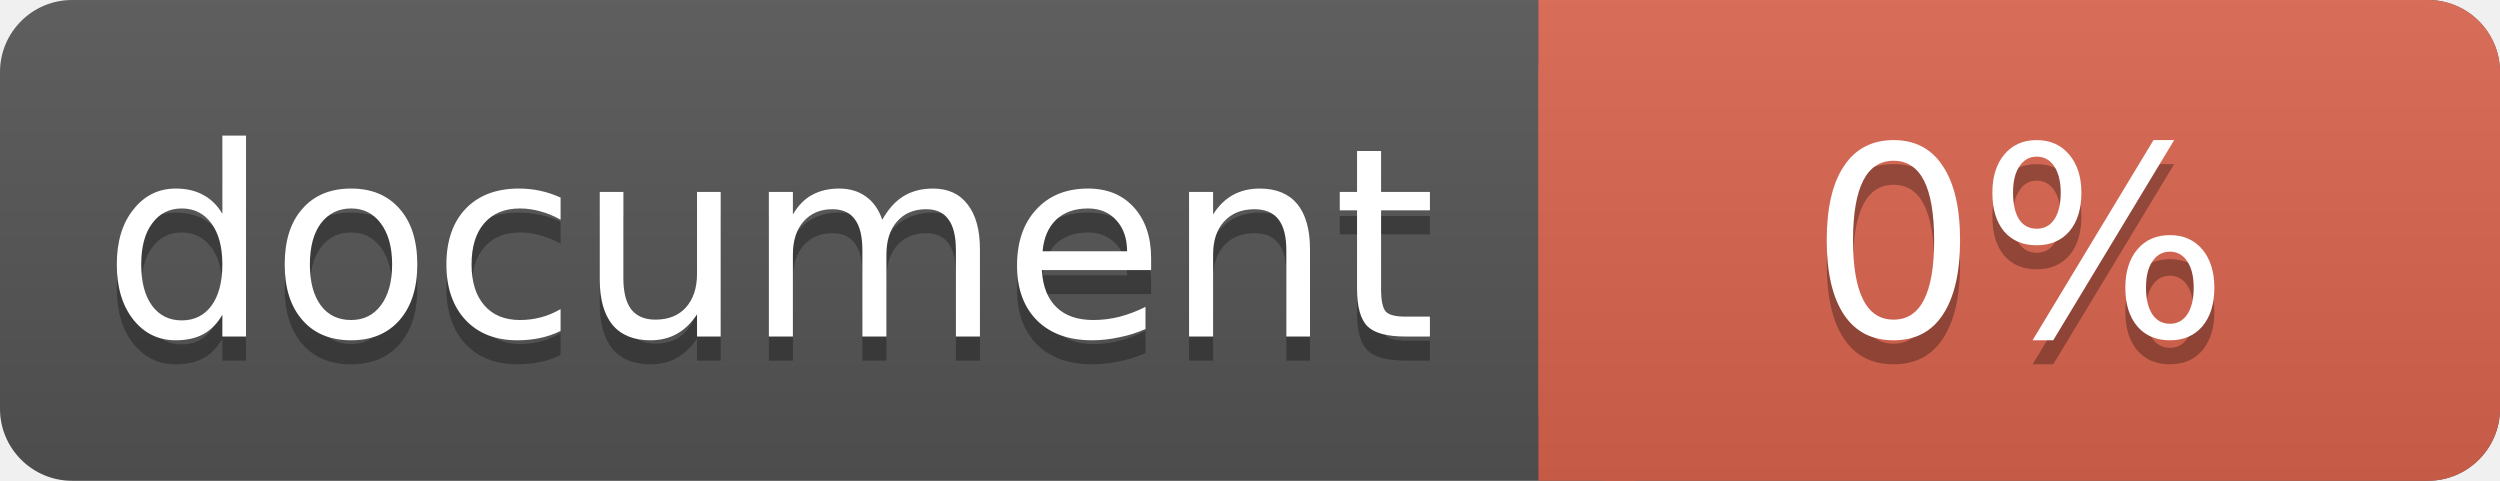
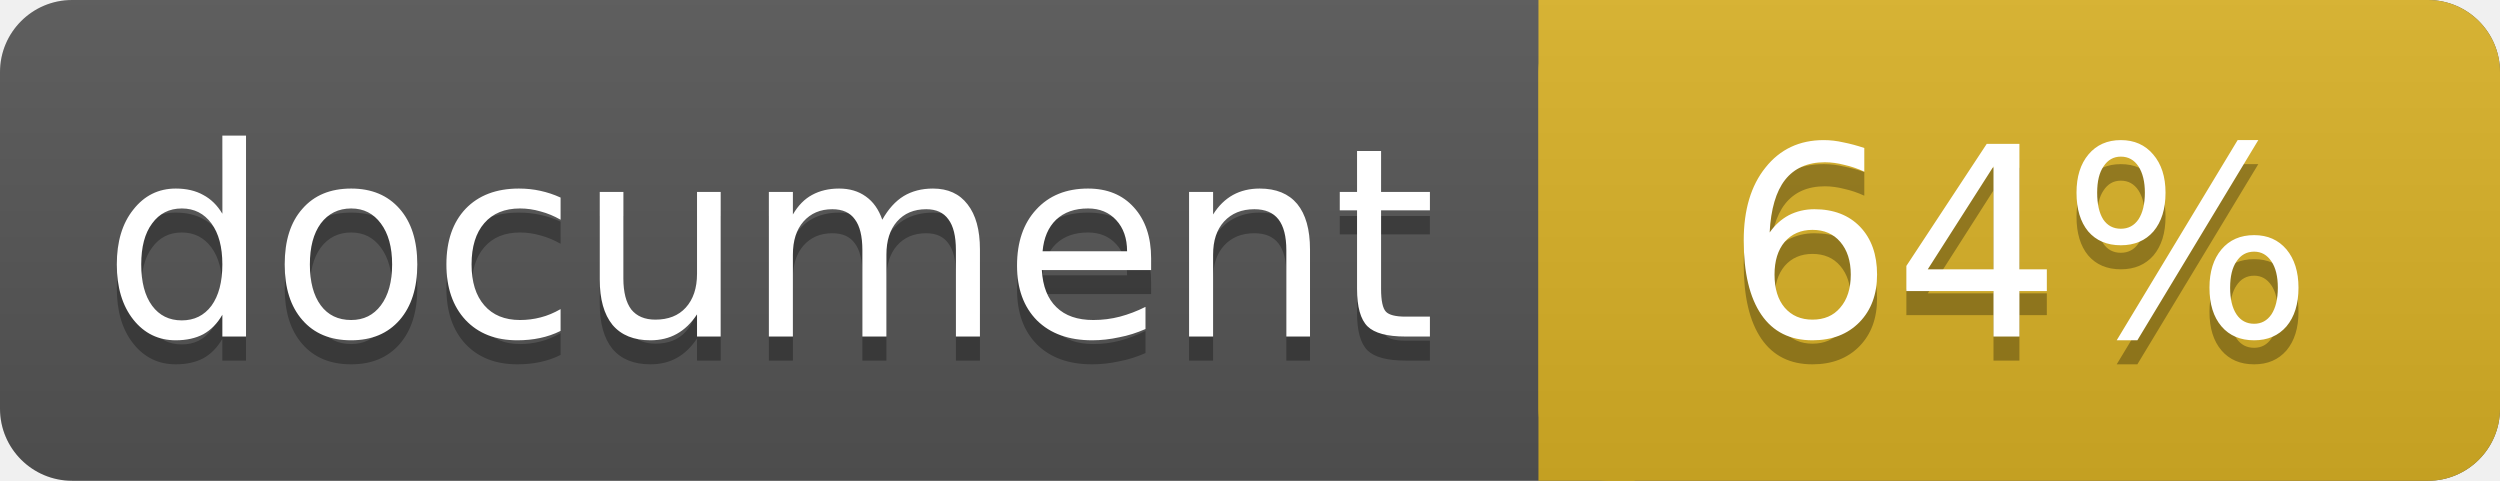
<svg xmlns="http://www.w3.org/2000/svg" width="104" height="20">
  <linearGradient id="a" x2="0" y2="100%">
    <stop offset="0" stop-color="#bbb" stop-opacity=".1" />
    <stop offset="1" stop-opacity=".1" />
  </linearGradient>
  <rect rx="3" width="104" height="20" fill="#555" />
-   <rect rx="3" x="64" width="40" height="20" fill="#db654f" />
-   <path fill="#db654f" d="M64 0h4v20h-4z" />
+   <rect rx="3" x="64" width="40" height="20" fill="#dab226" />
+   <path fill="#dab226" d="M64 0h4v20h-4z" />
  <rect rx="3" width="104" height="20" fill="url(#a)" />
  <g fill="#fff" text-anchor="middle" font-family="DejaVu Sans,Verdana,Geneva,sans-serif" font-size="11">
    <text x="32" y="15" fill="#010101" fill-opacity=".3">document</text>
    <text x="32" y="14">document</text>
-     <text x="84" y="15" fill="#010101" fill-opacity=".3">0%</text>
-     <text x="84" y="14">0%</text>
+     <text x="84" y="15" fill="#010101" fill-opacity=".3">64%</text>
+     <text x="84" y="14">64%</text>
  </g>
</svg>
